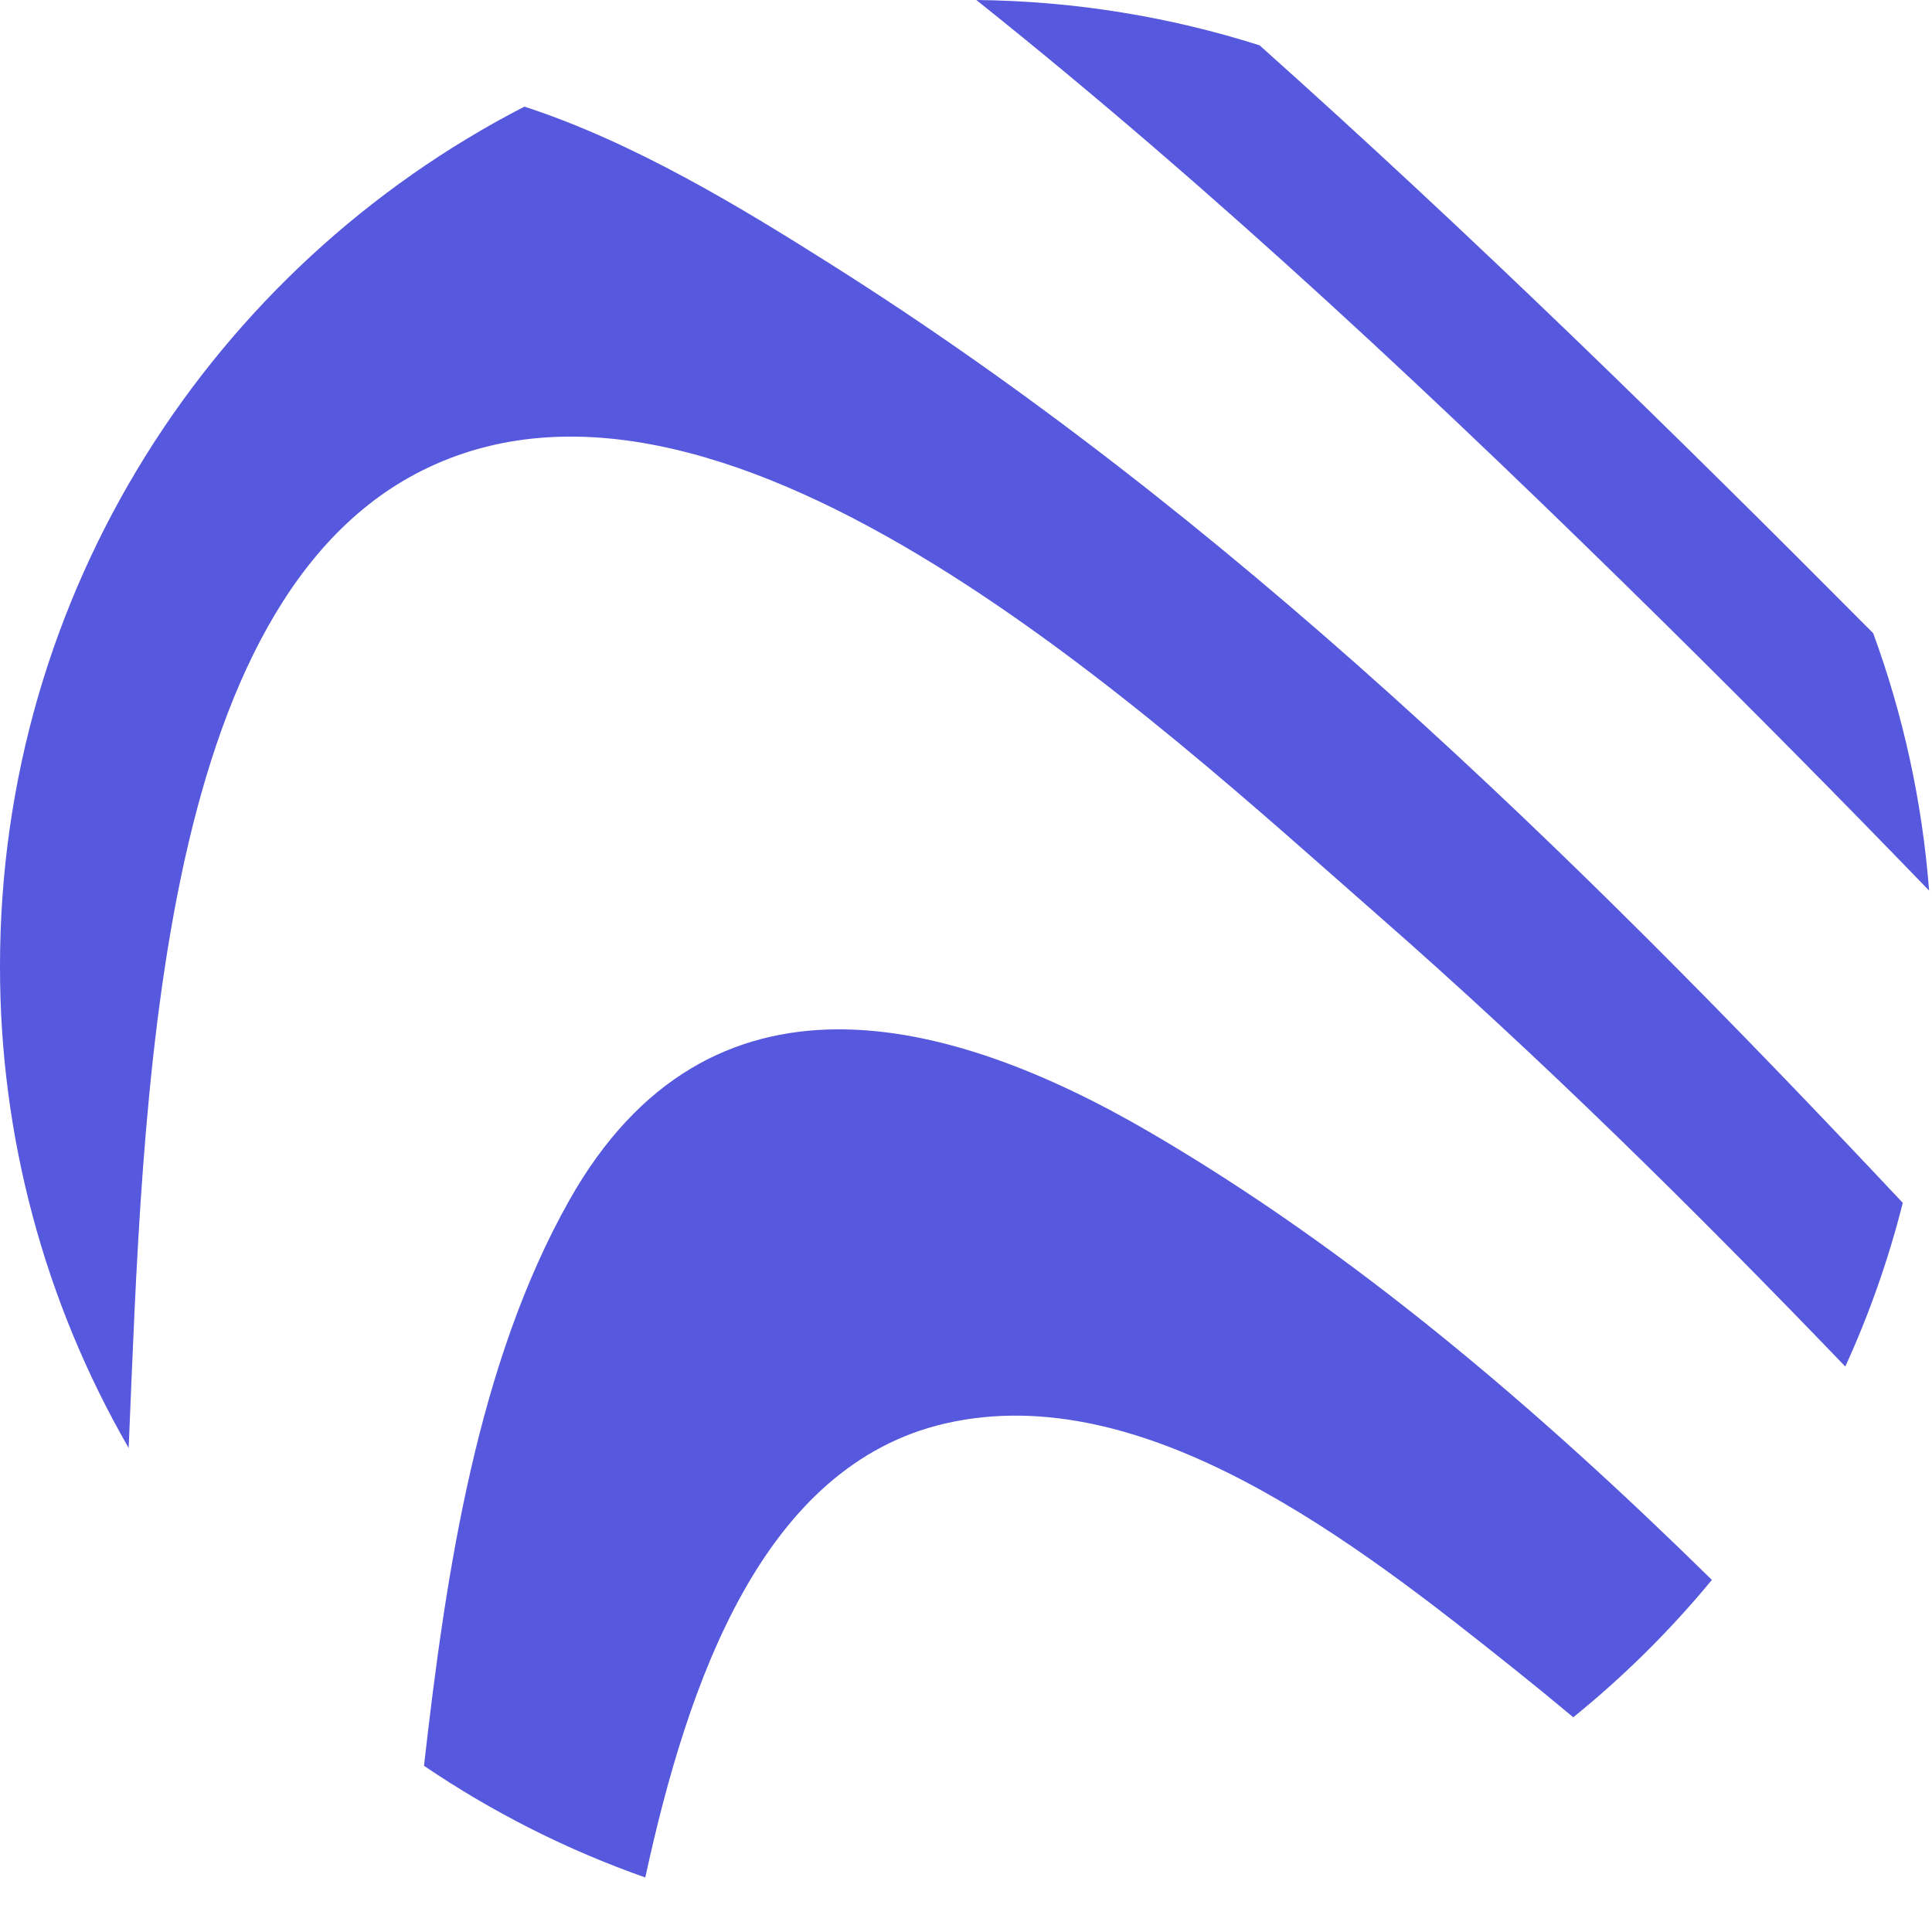
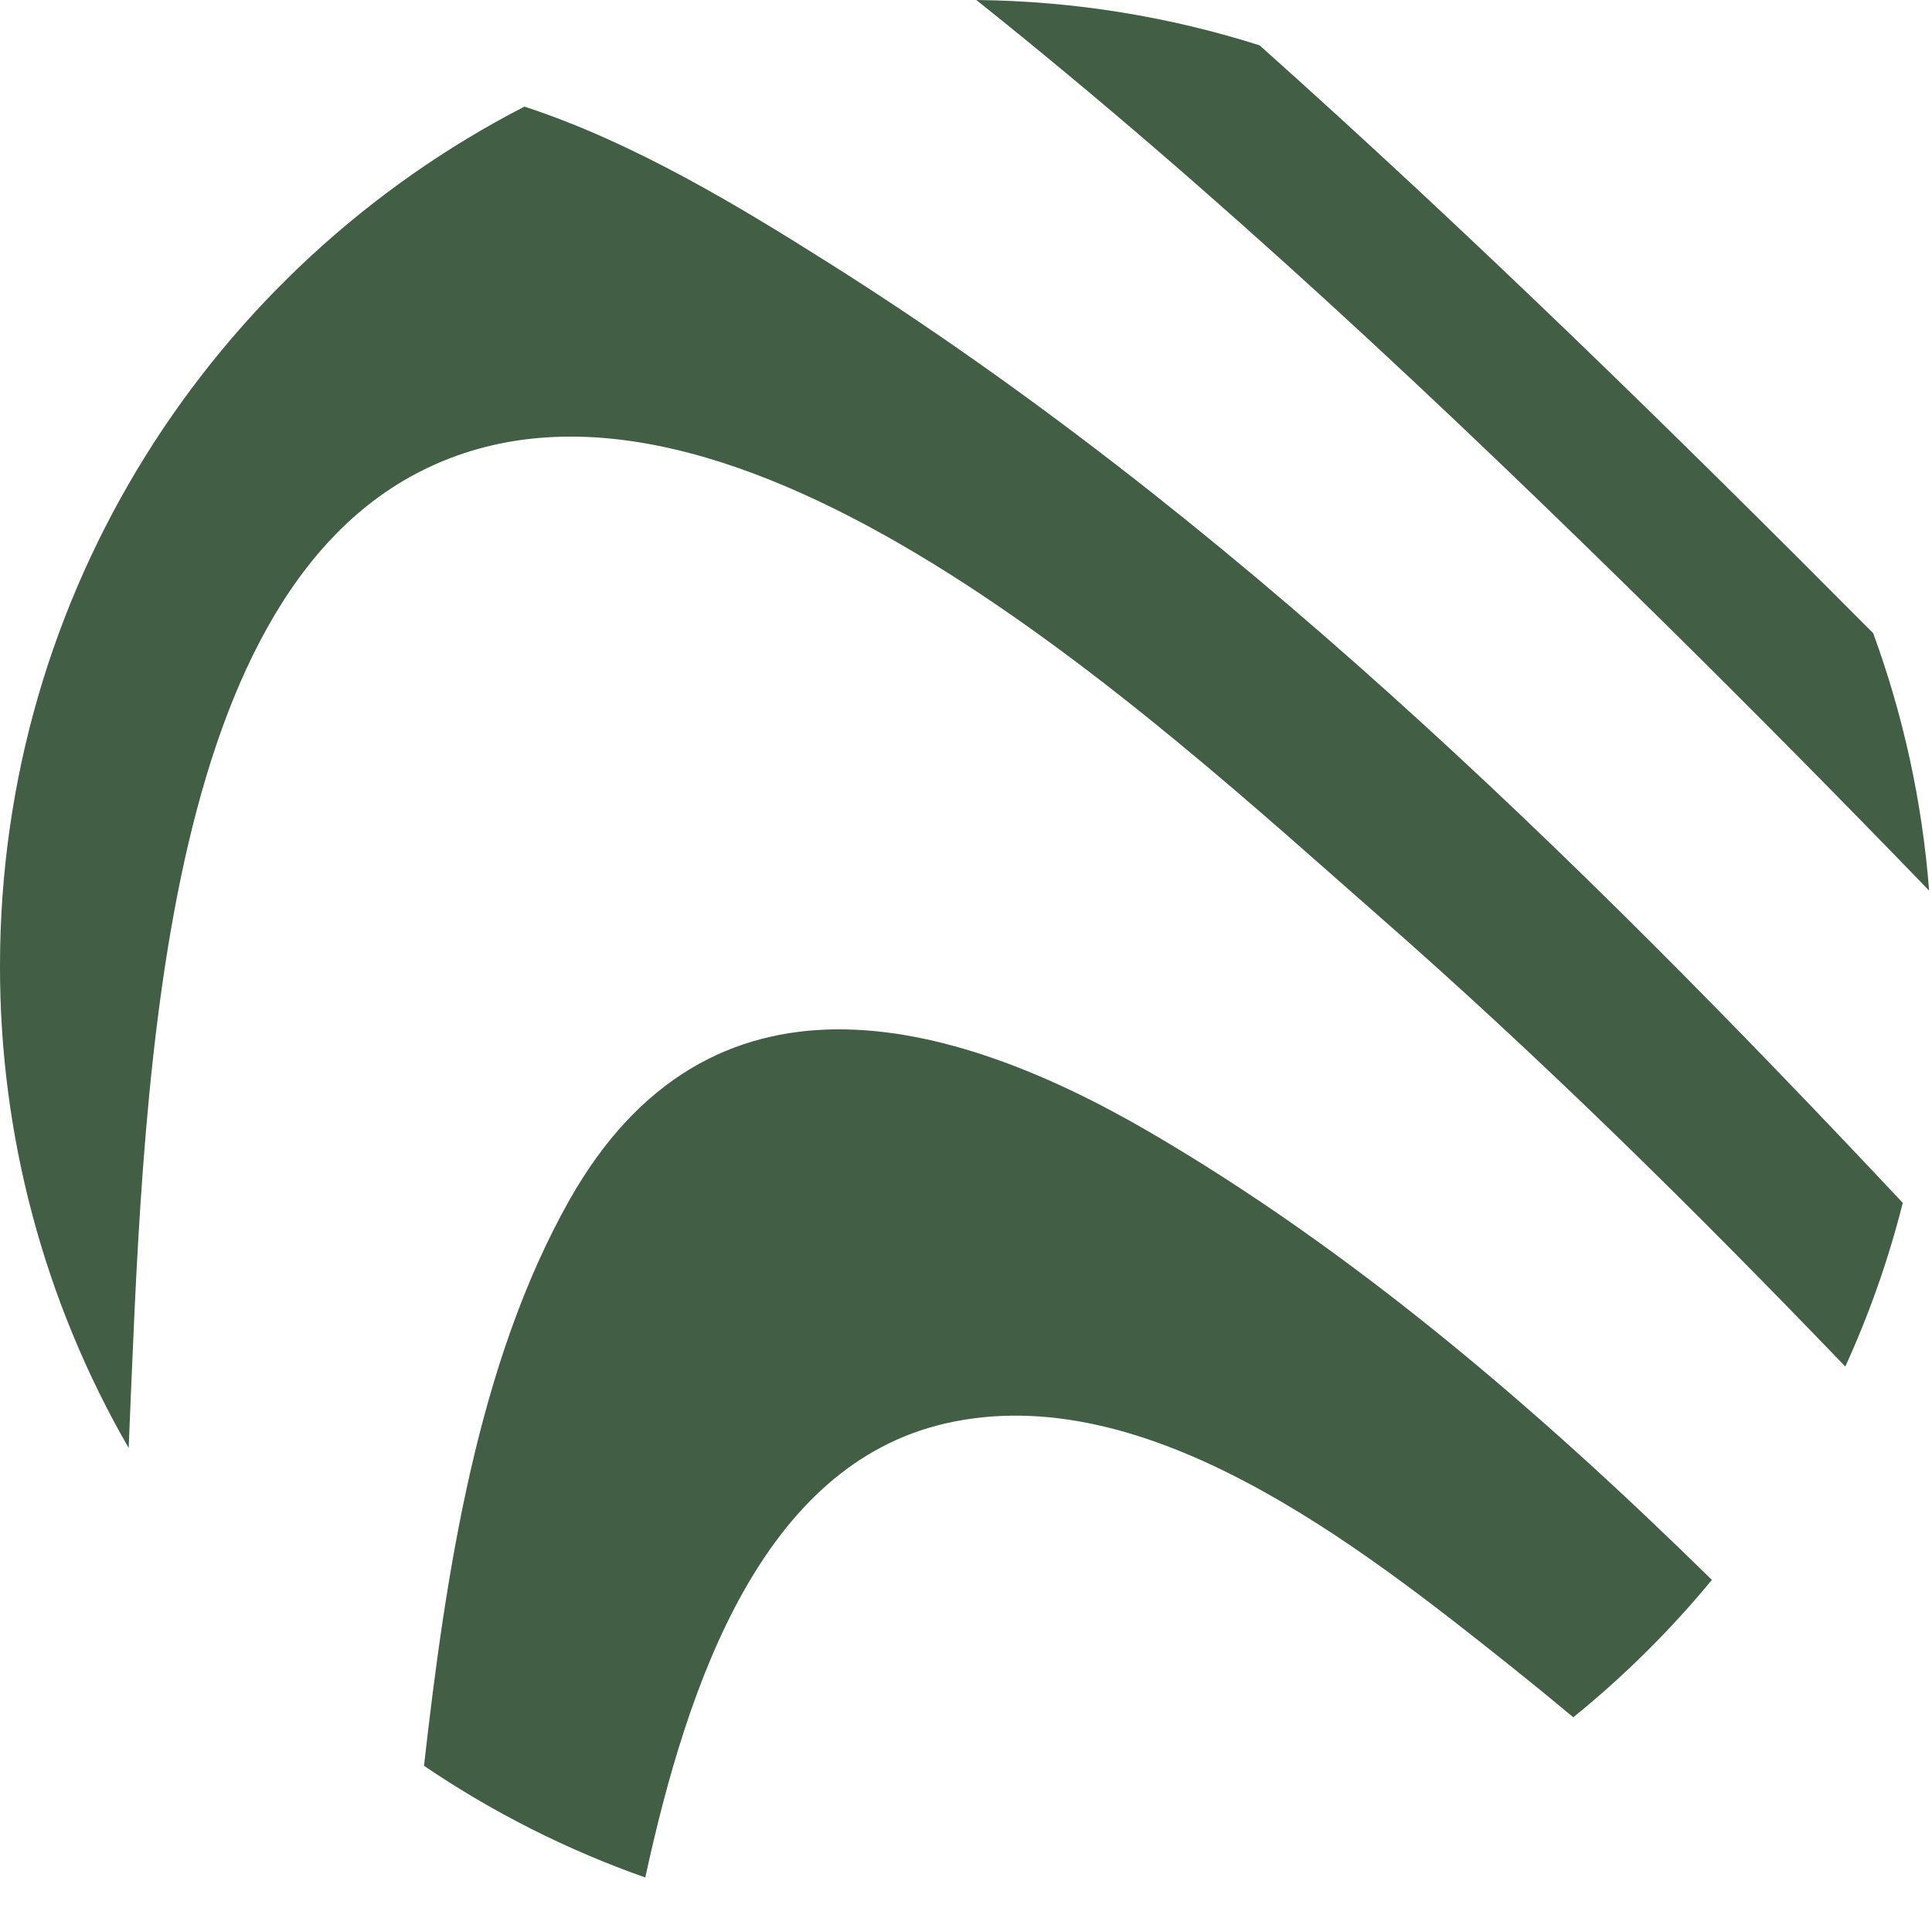
<svg xmlns="http://www.w3.org/2000/svg" width="32" height="32">
-   <path d="M31.952 14.751a260.51 260.51 0 00-4.359-4.407C23.932 6.734 20.16 3.182 16.171 0c1.634.017 3.21.28 4.692.751 3.487 3.114 6.846 6.398 10.163 9.737.493 1.346.811 2.776.926 4.262zm-1.388 7.883c-2.496-2.597-5.051-5.12-7.737-7.471-3.706-3.246-10.693-9.81-15.736-7.418-4.552 2.158-4.717 10.543-4.96 16.238A15.926 15.926 0 010 16C0 9.799 3.528 4.421 8.686 1.766c1.82.593 3.593 1.675 5.038 2.587 6.569 4.14 12.29 9.71 17.792 15.57-.237.94-.557 1.846-.952 2.711zm-4.505 5.81a56.161 56.161 0 00-1.007-.823c-2.574-2.054-6.087-4.805-9.394-4.044-3.022.695-4.264 4.267-4.97 7.52a15.945 15.945 0 01-3.665-1.85c.366-3.242.89-6.675 2.405-9.364 2.315-4.107 6.287-3.072 9.613-1.132 3.36 1.96 6.417 4.572 9.313 7.417a16.097 16.097 0 01-2.295 2.275z" fill="#5658DD" fill-rule="nonzero" />
+   <path d="M31.952 14.751a260.51 260.51 0 00-4.359-4.407C23.932 6.734 20.16 3.182 16.171 0c1.634.017 3.21.28 4.692.751 3.487 3.114 6.846 6.398 10.163 9.737.493 1.346.811 2.776.926 4.262zm-1.388 7.883c-2.496-2.597-5.051-5.12-7.737-7.471-3.706-3.246-10.693-9.81-15.736-7.418-4.552 2.158-4.717 10.543-4.96 16.238A15.926 15.926 0 010 16C0 9.799 3.528 4.421 8.686 1.766c1.82.593 3.593 1.675 5.038 2.587 6.569 4.14 12.29 9.71 17.792 15.57-.237.94-.557 1.846-.952 2.711zm-4.505 5.81a56.161 56.161 0 00-1.007-.823c-2.574-2.054-6.087-4.805-9.394-4.044-3.022.695-4.264 4.267-4.97 7.52a15.945 15.945 0 01-3.665-1.85c.366-3.242.89-6.675 2.405-9.364 2.315-4.107 6.287-3.072 9.613-1.132 3.36 1.96 6.417 4.572 9.313 7.417a16.097 16.097 0 01-2.295 2.275z" fill="#425e45" fill-rule="nonzero" />
</svg>
